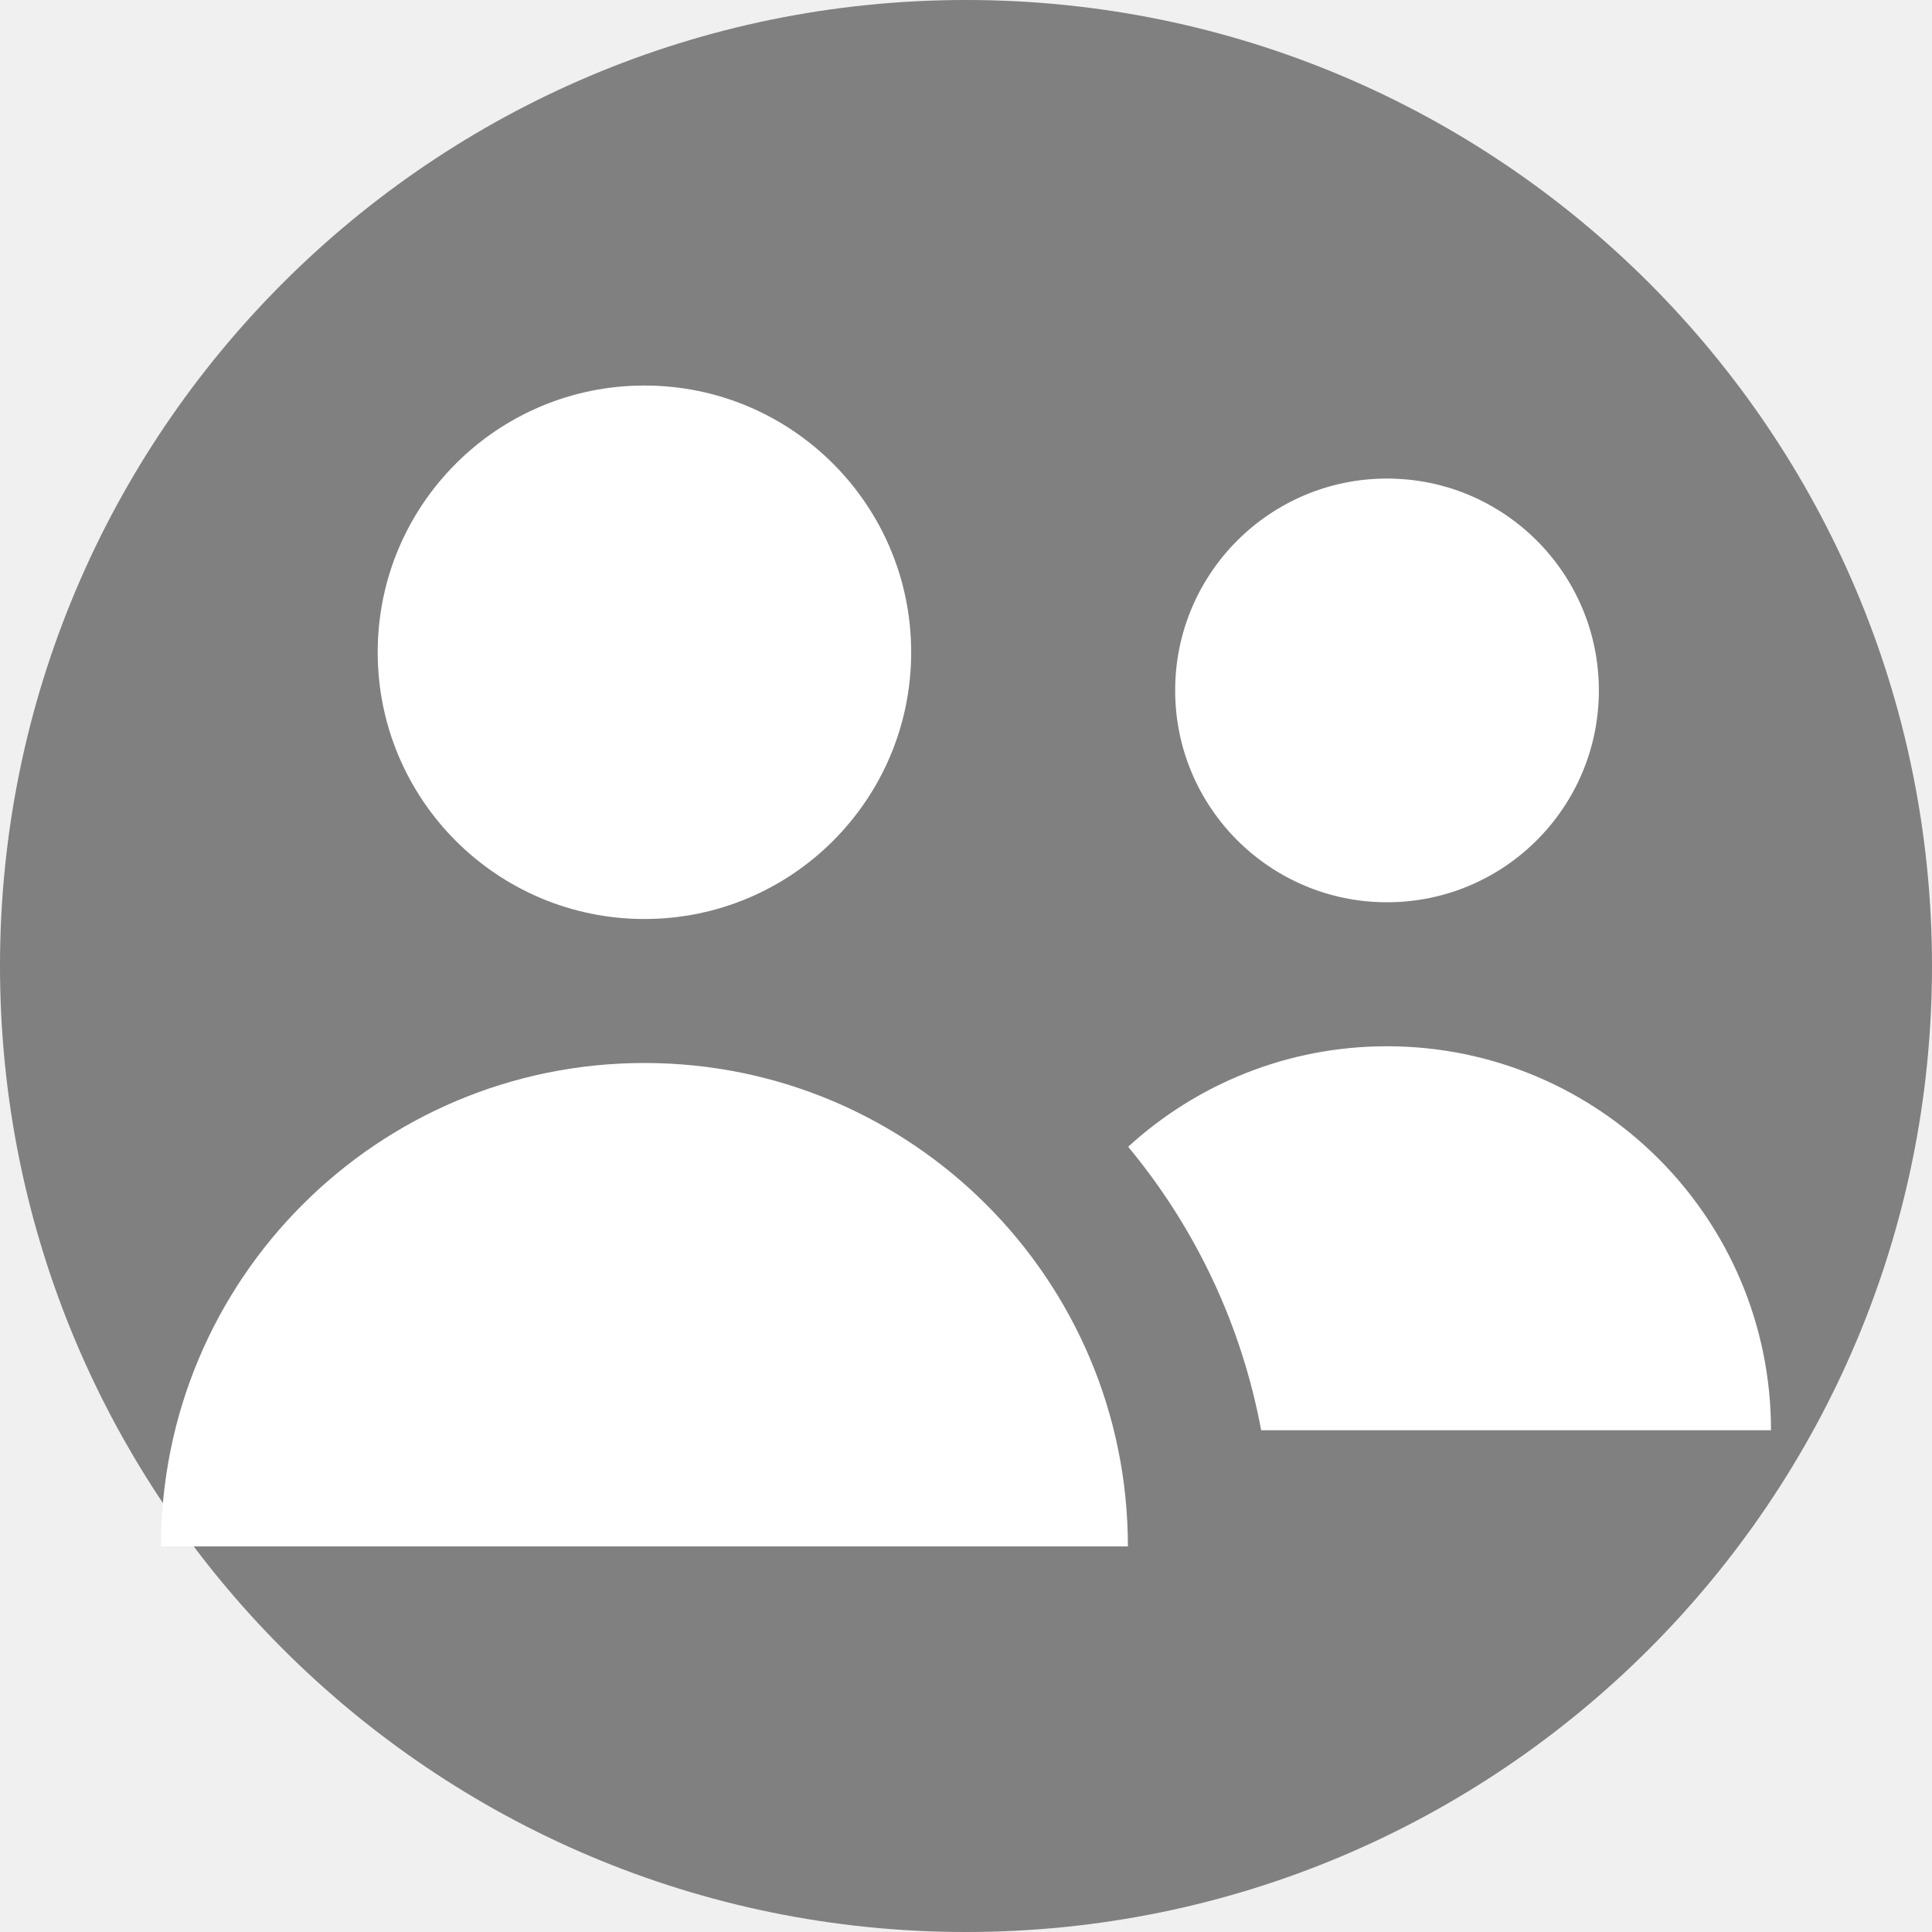
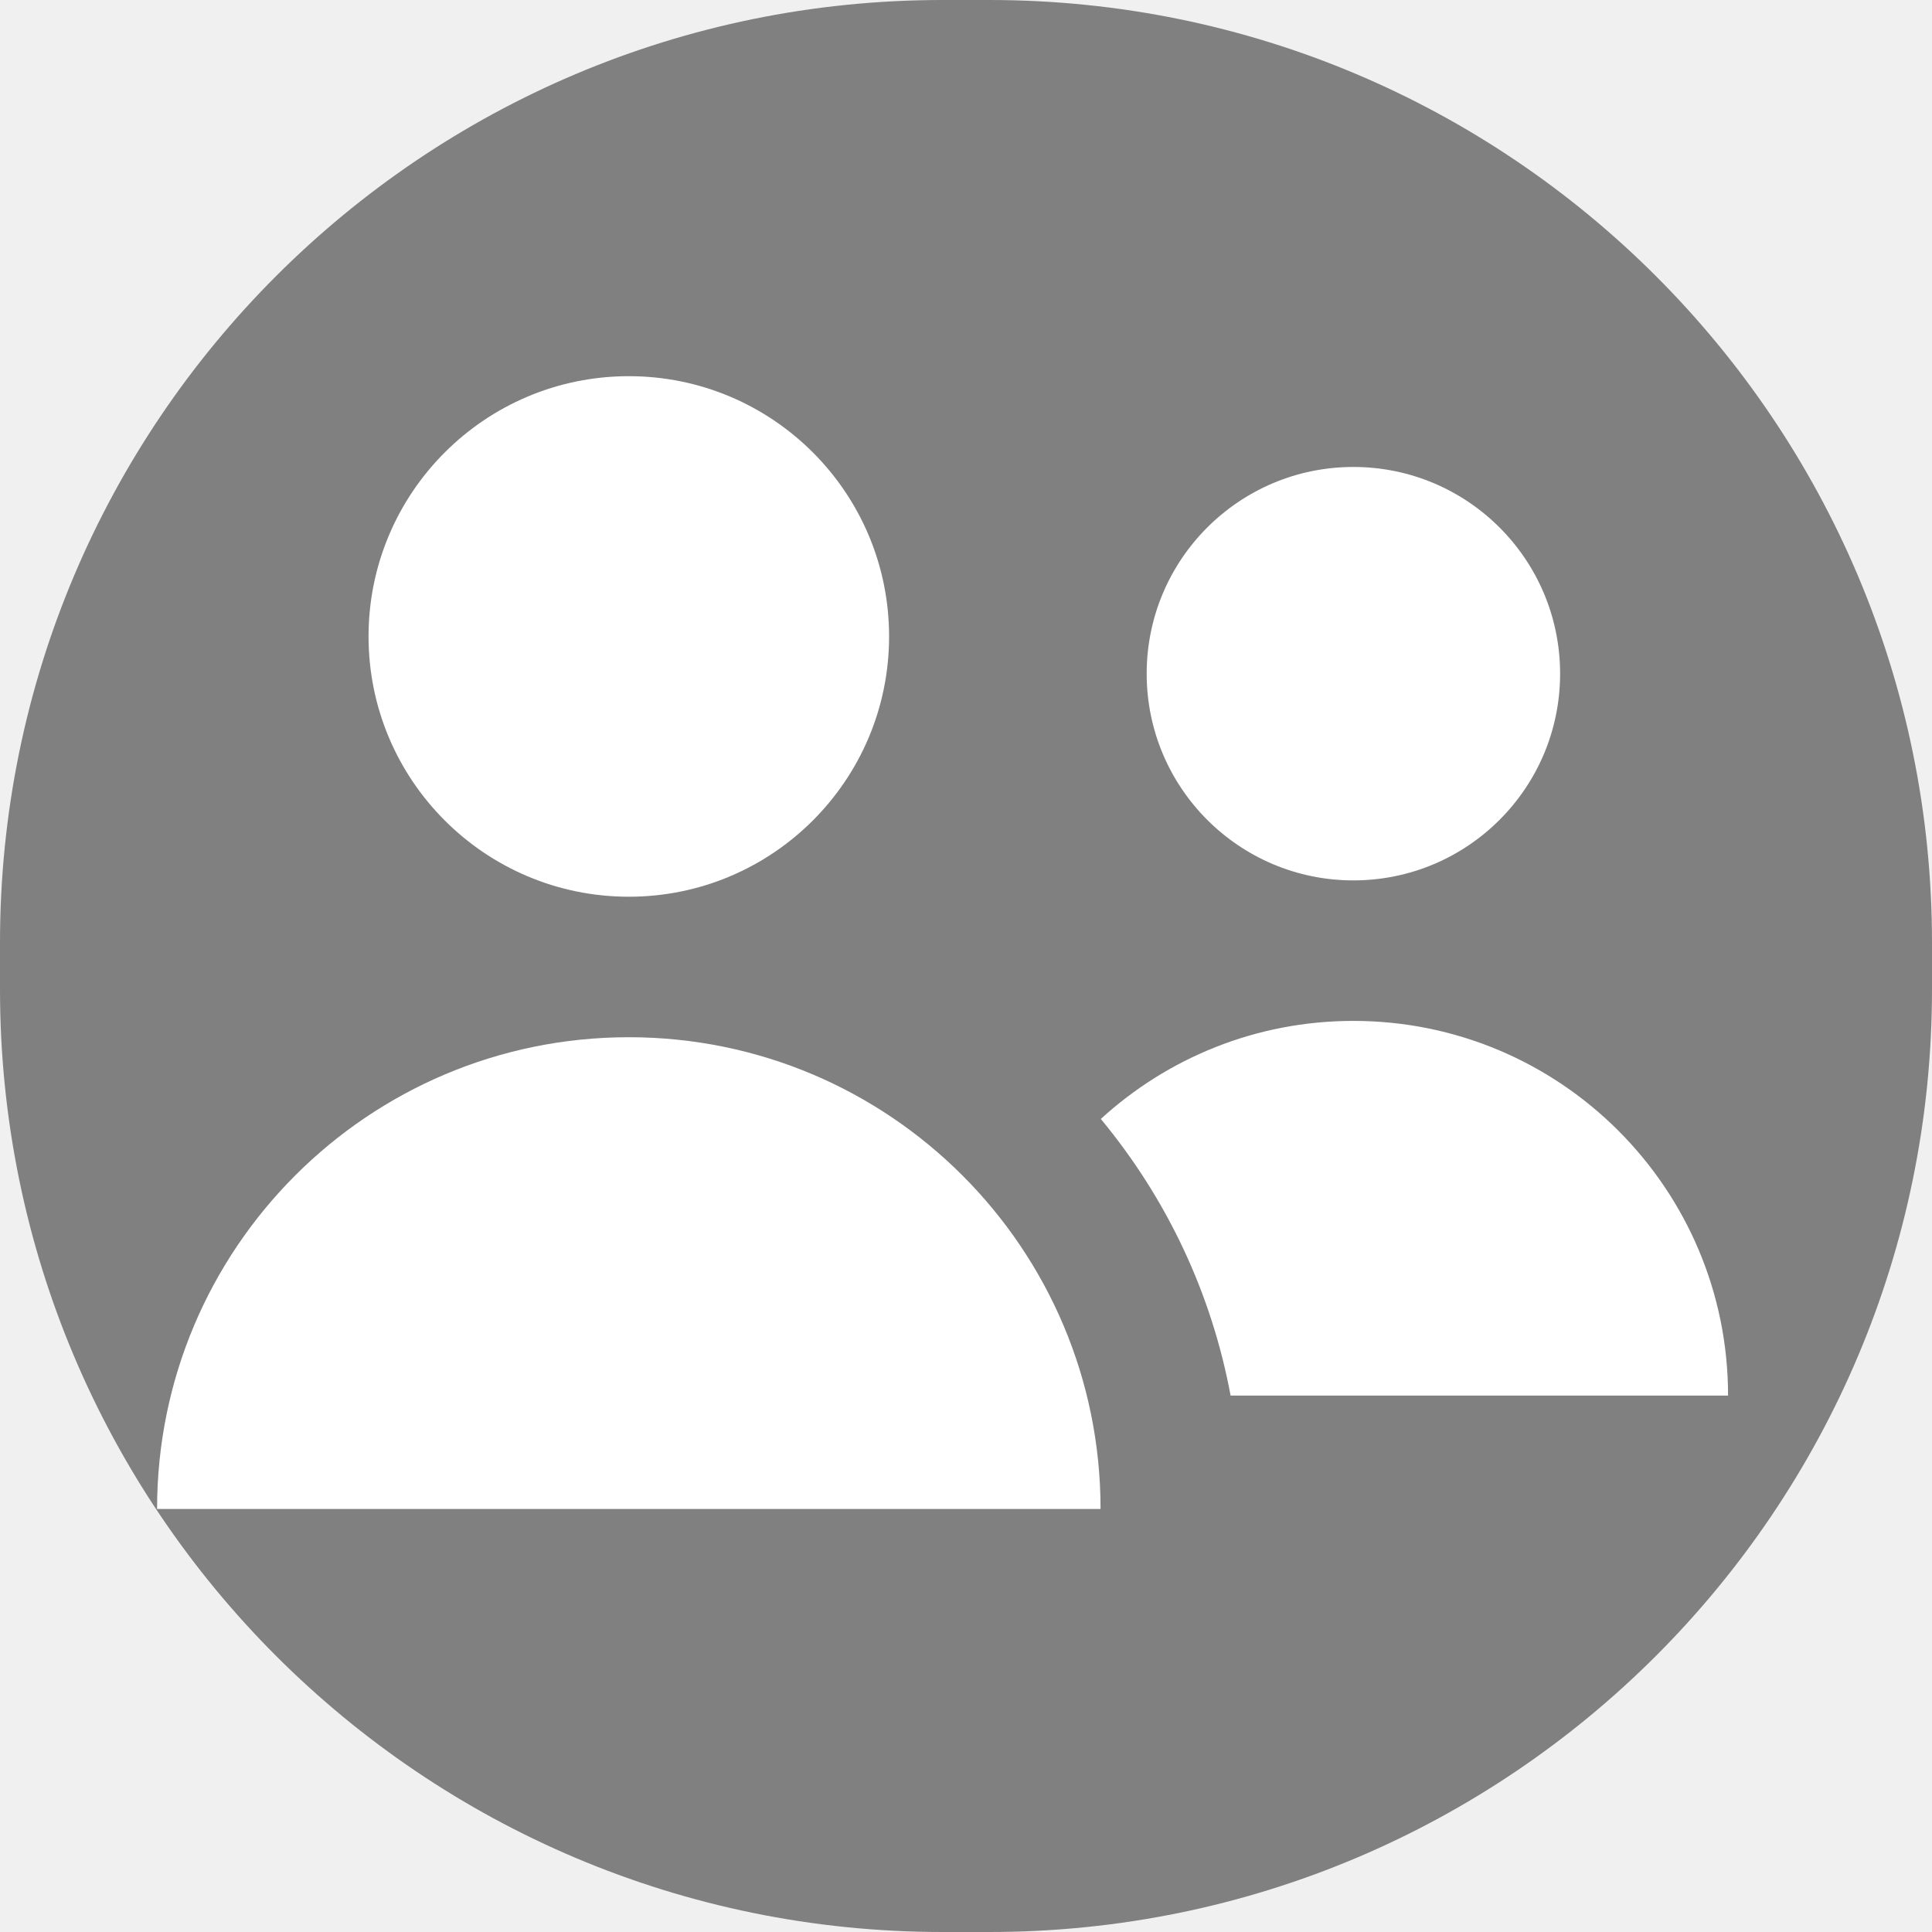
- <svg xmlns="http://www.w3.org/2000/svg" fill="#ffffff" height="800px" width="800px" version="1.1" id="Layer_1" viewBox="-33.54 -33.54 402.52 402.52" xml:space="preserve">
+ <svg xmlns="http://www.w3.org/2000/svg" fill="#ffffff" height="800px" width="800px" version="1.1" id="Layer_1" viewBox="-33.54 -33.54 412.52 412.52" xml:space="preserve">
  <g id="SVGRepo_bgCarrier" stroke-width="0">
-     <rect x="-33.54" y="-33.54" width="402.52" height="402.52" rx="201.26" fill="#808080" strokewidth="0" />
+     <rect x="-33.54" y="-33.54" width="412.52" height="412.52" rx="201.26" fill="#808080" strokewidth="0" />
  </g>
  <g id="SVGRepo_tracerCarrier" stroke-linecap="round" stroke-linejoin="round" />
  <g id="SVGRepo_iconCarrier">
    <g>
      <circle cx="255.436" cy="110.304" r="44.138" />
      <path d="M100.725,187.928C45.096,187.928,0,233.024,0,288.653h201.45C201.45,233.024,156.354,187.928,100.725,187.928z" />
      <path d="M255.436,184.442c-20.787,0-39.711,7.938-53.931,20.938c14.212,17.138,23.672,37.368,27.712,59.062h106.219 C335.436,220.259,299.618,184.442,255.436,184.442z" />
      <circle cx="100.725" cy="102.355" r="55.573" />
    </g>
  </g>
</svg>
